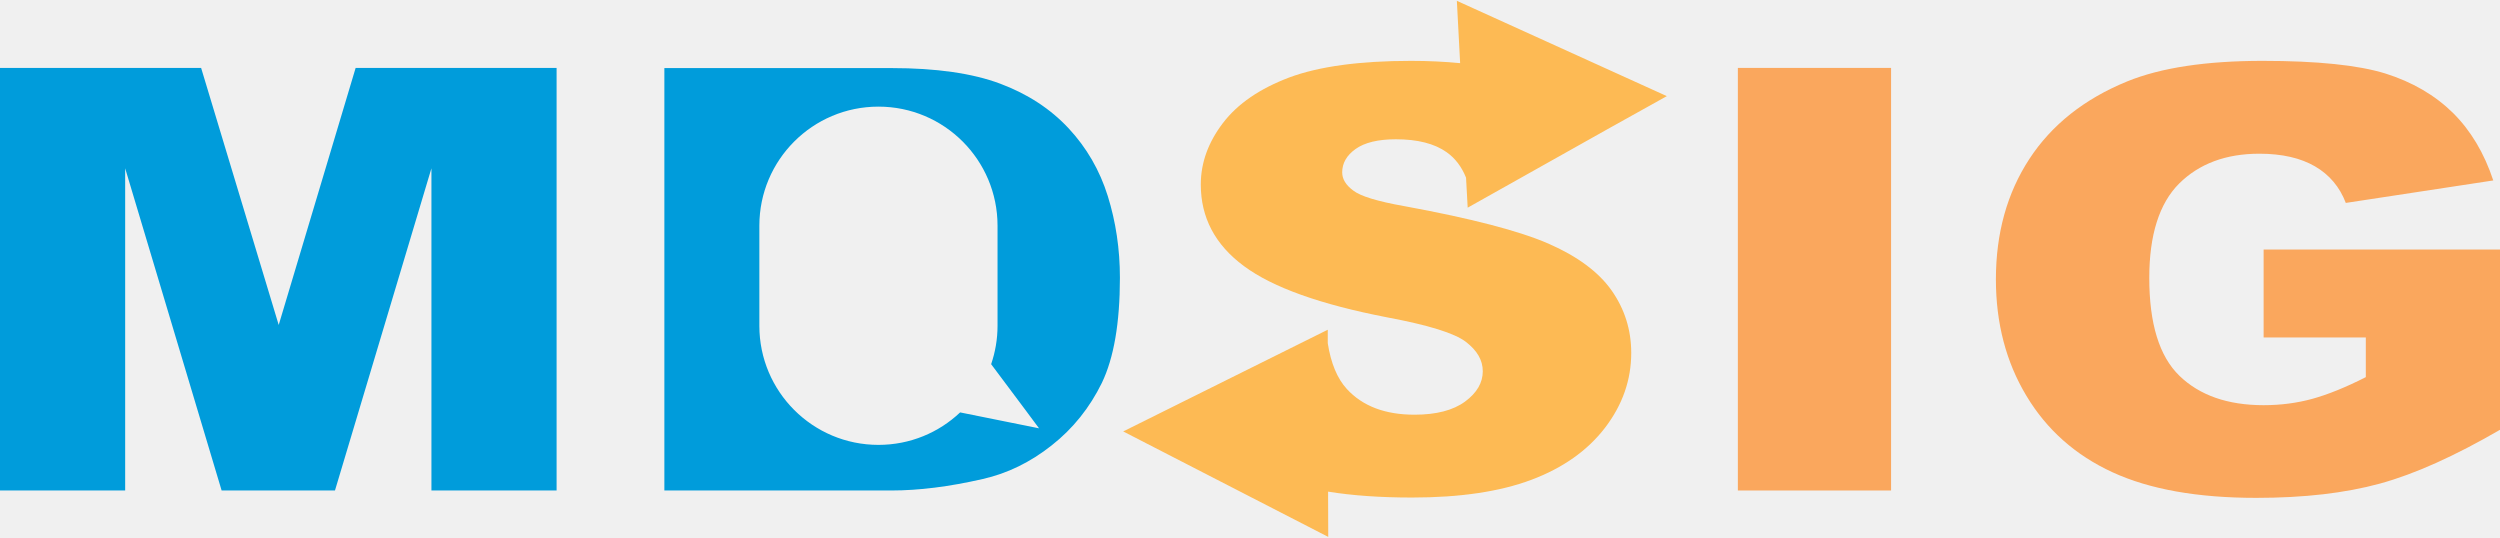
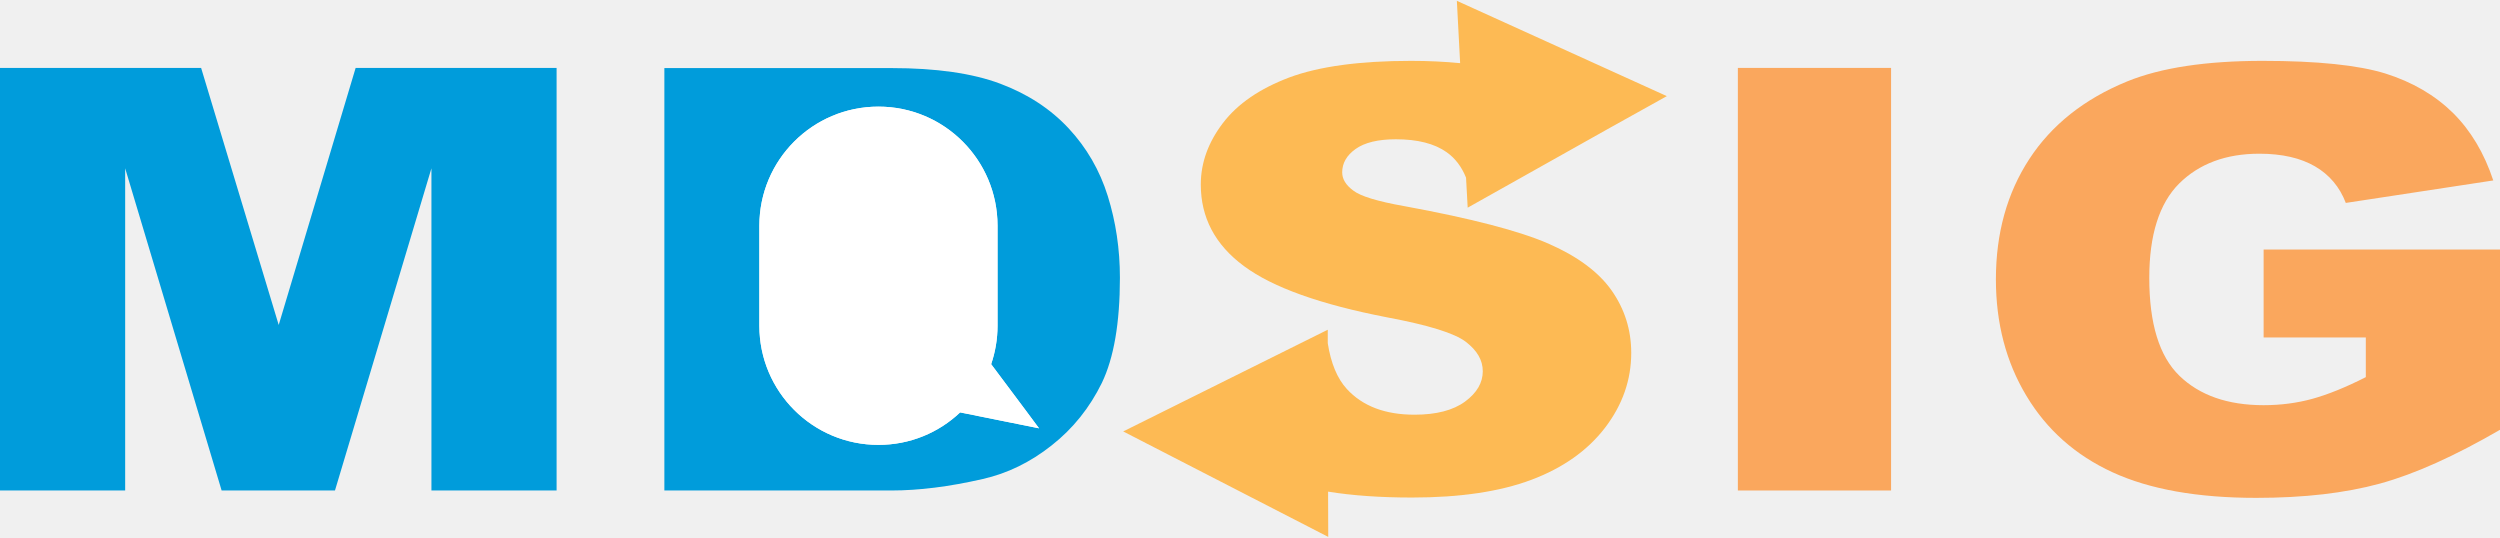
<svg xmlns="http://www.w3.org/2000/svg" version="1.1" id="圖層_1" x="0px" y="0px" viewBox="0 0 1524 327.4" style="enable-background:new 0 0 1524 327.4;" xml:space="preserve">
  <style type="text/css">
	.st0{fill:#009CDB;}
	.st1{fill:#FAA75D;}
	.st2{fill:#FDBA54;}
+ 	.st3{fill:#FFFFFF;}
</style>
  <g>
    <path class="st0" d="M0,41.4h122.6l47.3,156.7l46.9-156.7h122.5V299H263V102.6L204.2,299h-69.1L76.3,102.6V299H0V41.4z" />
    <path class="st1" d="M1059.4,41.4h93.4V299h-93.4L1059.4,41.4L1059.4,41.4z" />
    <path class="st1" d="M1379.9,205.7v-53.6H1524V262c-27.6,16-52,27-73.2,32.8c-21.2,5.8-46.3,8.7-75.4,8.7c-35.8,0-65-5.2-87.6-15.6   c-22.6-10.4-40.1-25.9-52.5-46.6c-12.4-20.6-18.6-44.3-18.6-71c0-28.1,6.8-52.6,20.4-73.4c13.6-20.8,33.5-36.6,59.7-47.3   c20.4-8.3,47.9-12.5,82.5-12.5c33.3,0,58.3,2.6,74.8,7.7c16.5,5.2,30.2,13.2,41.2,24c10.9,10.8,19.1,24.6,24.6,41.2l-89.9,13.7   c-3.7-9.7-10-17.2-18.8-22.3s-20.1-7.7-33.9-7.7c-20.4,0-36.7,6.1-48.9,18.2c-12.1,12.1-18.2,31.3-18.2,57.5   c0,27.9,6.1,47.8,18.4,59.7s29.4,17.9,51.3,17.9c10.4,0,20.4-1.3,29.8-3.9s20.3-7,32.5-13.2v-24.2L1379.9,205.7L1379.9,205.7z" />
    <path class="st2" d="M981.8,77.7l-87.1,48.9l-1-18.3c-2.7-6.7-6.6-11.8-11.8-15.5c-7.5-5.3-17.8-7.9-31-7.9c-10.8,0-19,2-24.5,5.9   c-5.5,3.9-8.2,8.7-8.2,14.3c0,4.1,2.3,7.8,6.8,11.1c4.4,3.4,14.8,6.6,31.3,9.5c40.8,7.5,69.9,15.1,87.6,22.8   c17.6,7.7,30.5,17.2,38.5,28.5c8,11.4,12,24.1,12,38.1c0,16.5-5.3,31.7-16,45.7c-10.7,13.9-25.7,24.5-44.9,31.7   c-19.2,7.2-43.4,10.8-72.7,10.8c-19.3,0-36.4-1.2-51.2-3.6l0.1,27.6L684.7,263l124.7-62l0,8.2c1.9,12.2,5.8,21.6,11.7,28   c9.6,10.4,23.3,15.6,41.2,15.6c13.3,0,23.6-2.7,30.8-8c7.2-5.3,10.8-11.5,10.8-18.5c0-6.7-3.4-12.6-10.3-17.9s-22.8-10.2-47.8-14.9   c-40.9-7.9-70-18.3-87.5-31.3c-17.6-13-26.3-29.6-26.3-49.7c0-13.2,4.5-25.7,13.5-37.5c9-11.8,22.5-21,40.5-27.8   c18-6.7,42.8-10.1,74.2-10.1c10.7,0,20.6,0.5,29.9,1.4l-2-38l128,58.1L981.8,77.7" />
    <path class="st0" d="M675.3,119.5c-4.9-15.7-12.9-29.5-23.9-41.3c-11-11.8-24.9-20.9-41.7-27.2c-16.8-6.3-38.9-9.5-66.2-9.5H405   V299h138.5c16.6,0,35.1-2.3,55.6-7c15-3.4,29-10.2,42-20.5c13-10.2,23.2-23,30.6-38.1c7.3-15.2,11-36.5,11-64.1   C682.7,151.8,680.2,135.2,675.3,119.5z M585.3,251.4c-13,12.3-30.5,19.8-49.8,19.8c-40.1,0-72.6-32.5-72.6-72.6v-61   c0-40.1,32.5-72.6,72.6-72.6s72.6,32.5,72.6,72.6v61c0,8.2-1.4,16.1-3.9,23.4l21.4,28.6l4.3,5.8l3.5,4.7L585.3,251.4z" />
+     <path class="st3" d="M585.3,251.4c-13,12.3-30.5,19.8-49.8,19.8c-40.1,0-72.6-32.5-72.6-72.6v-61c0-40.1,32.5-72.6,72.6-72.6   s72.6,32.5,72.6,72.6v61c0,8.2-1.4,16.1-3.9,23.4l21.4,28.6l4.3,5.8l3.5,4.7L585.3,251.4z" />
  </g>
</svg>
